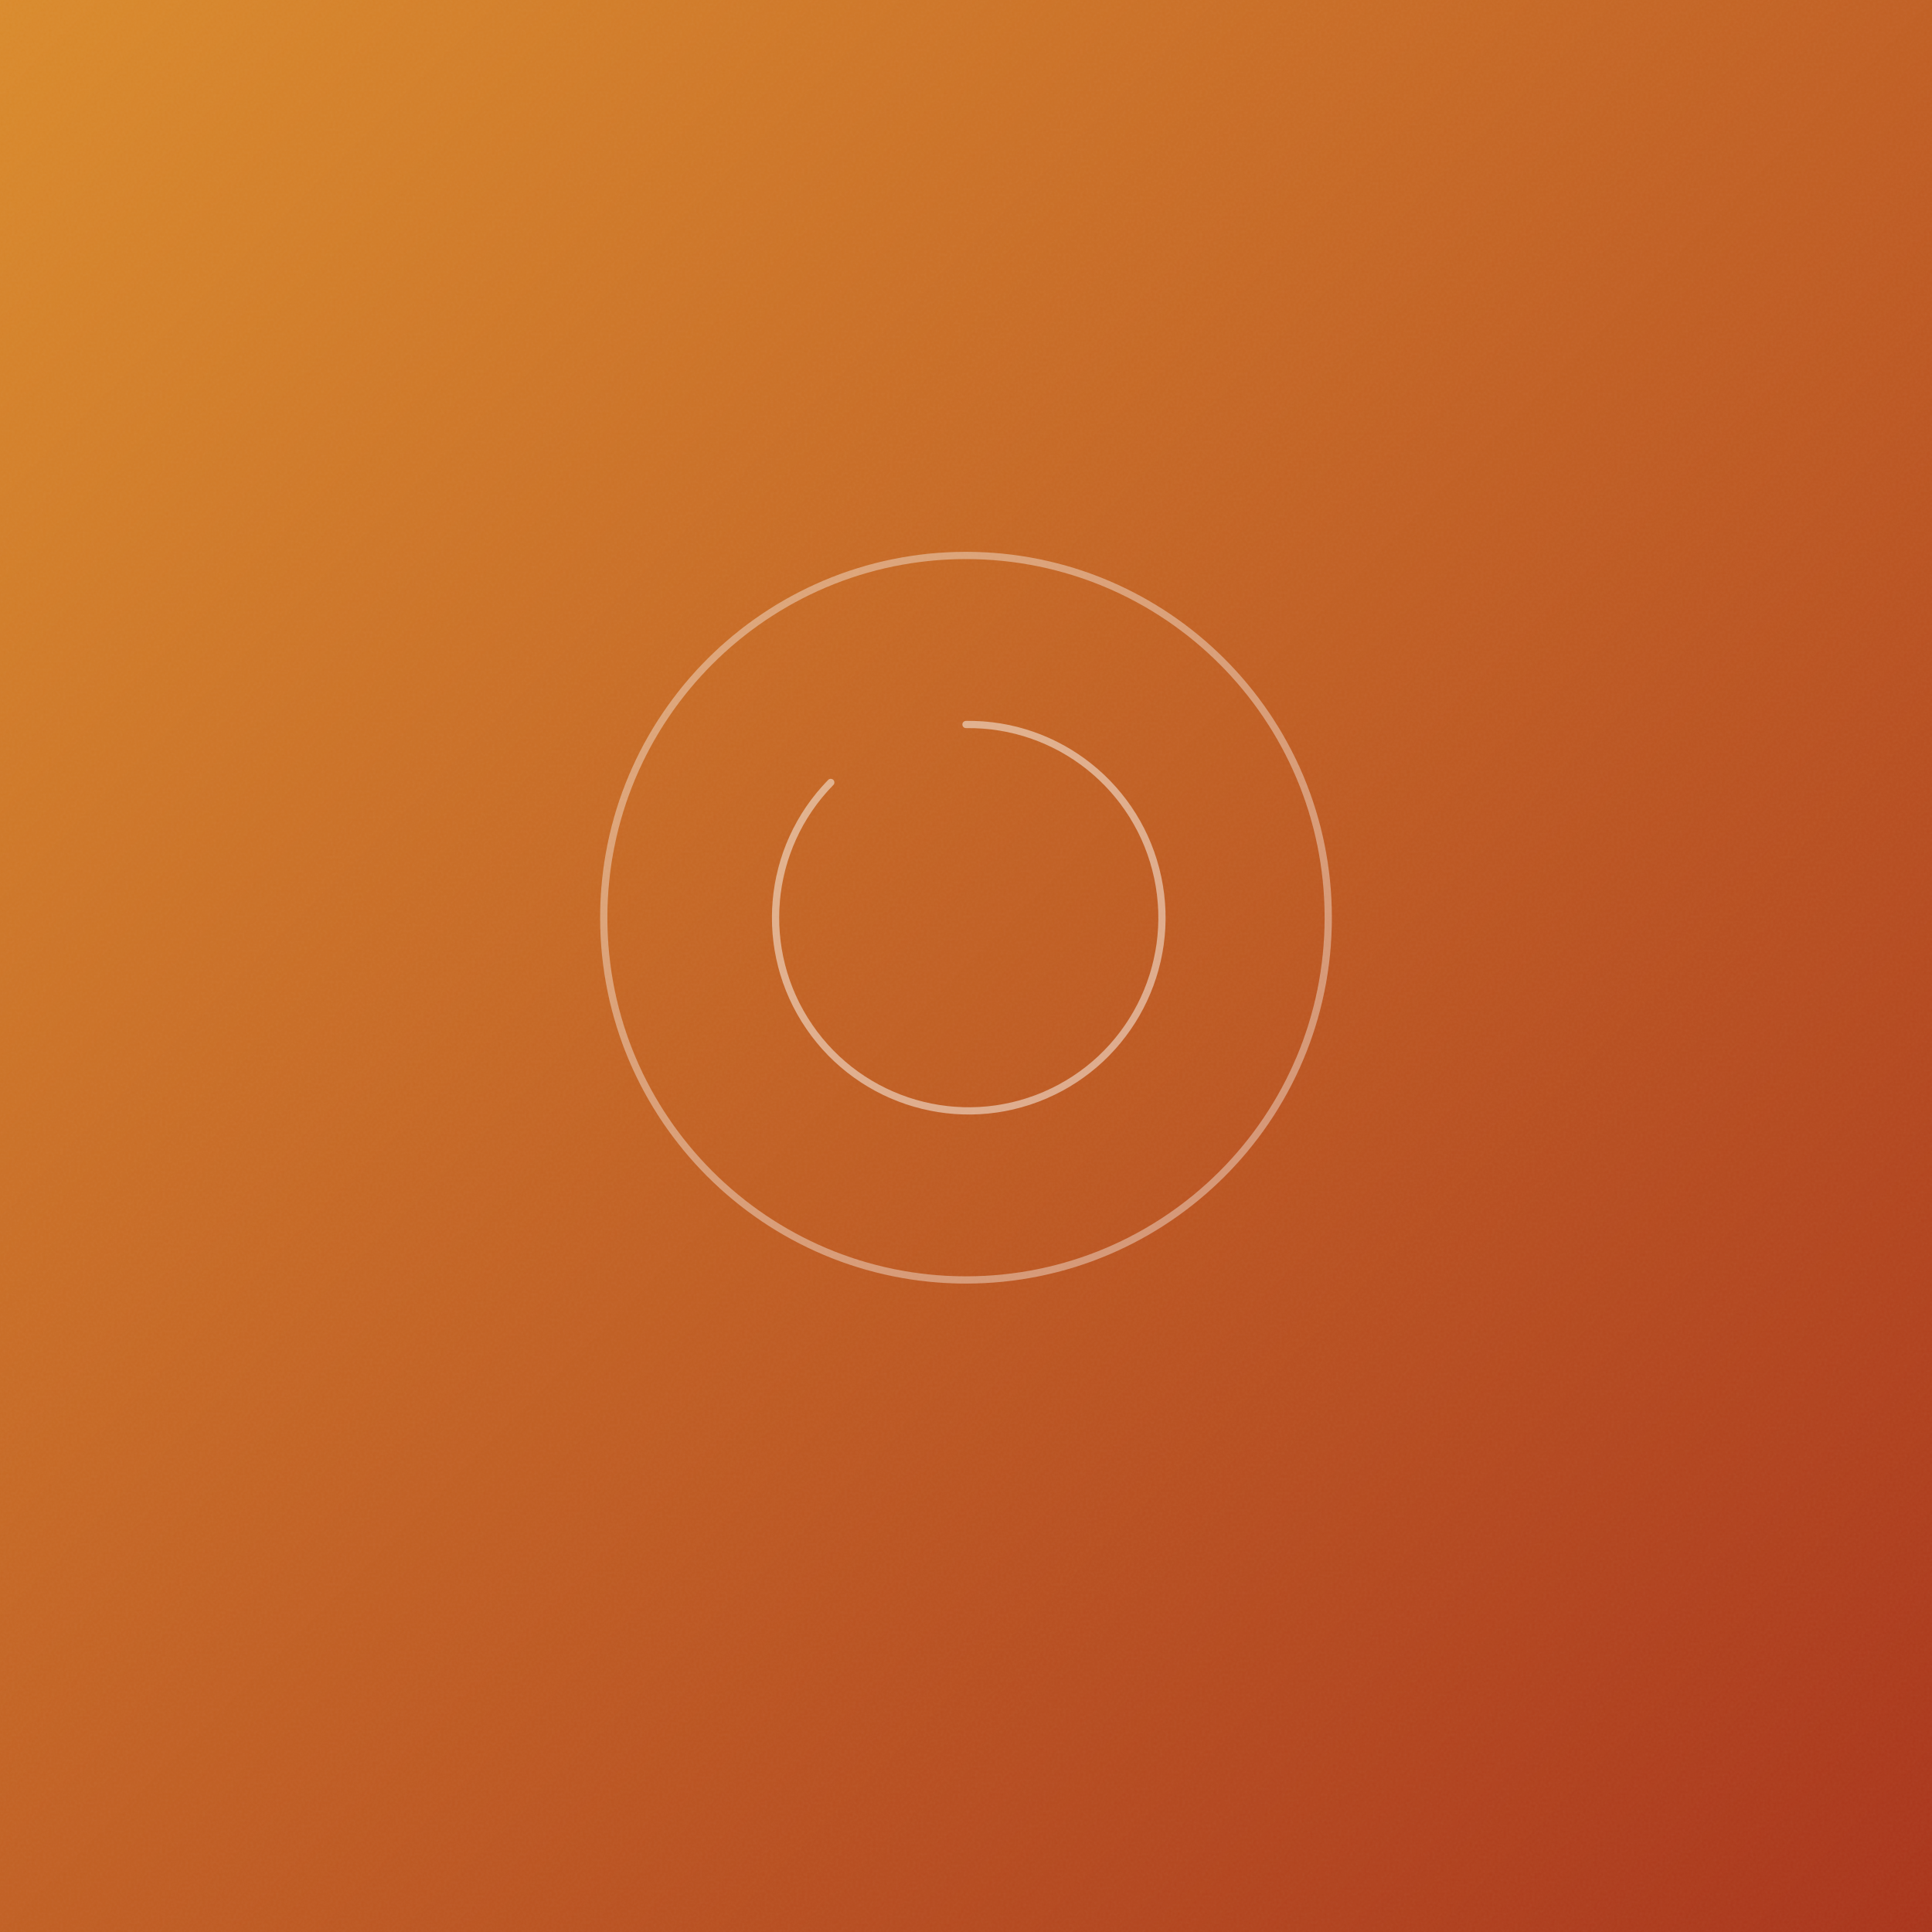
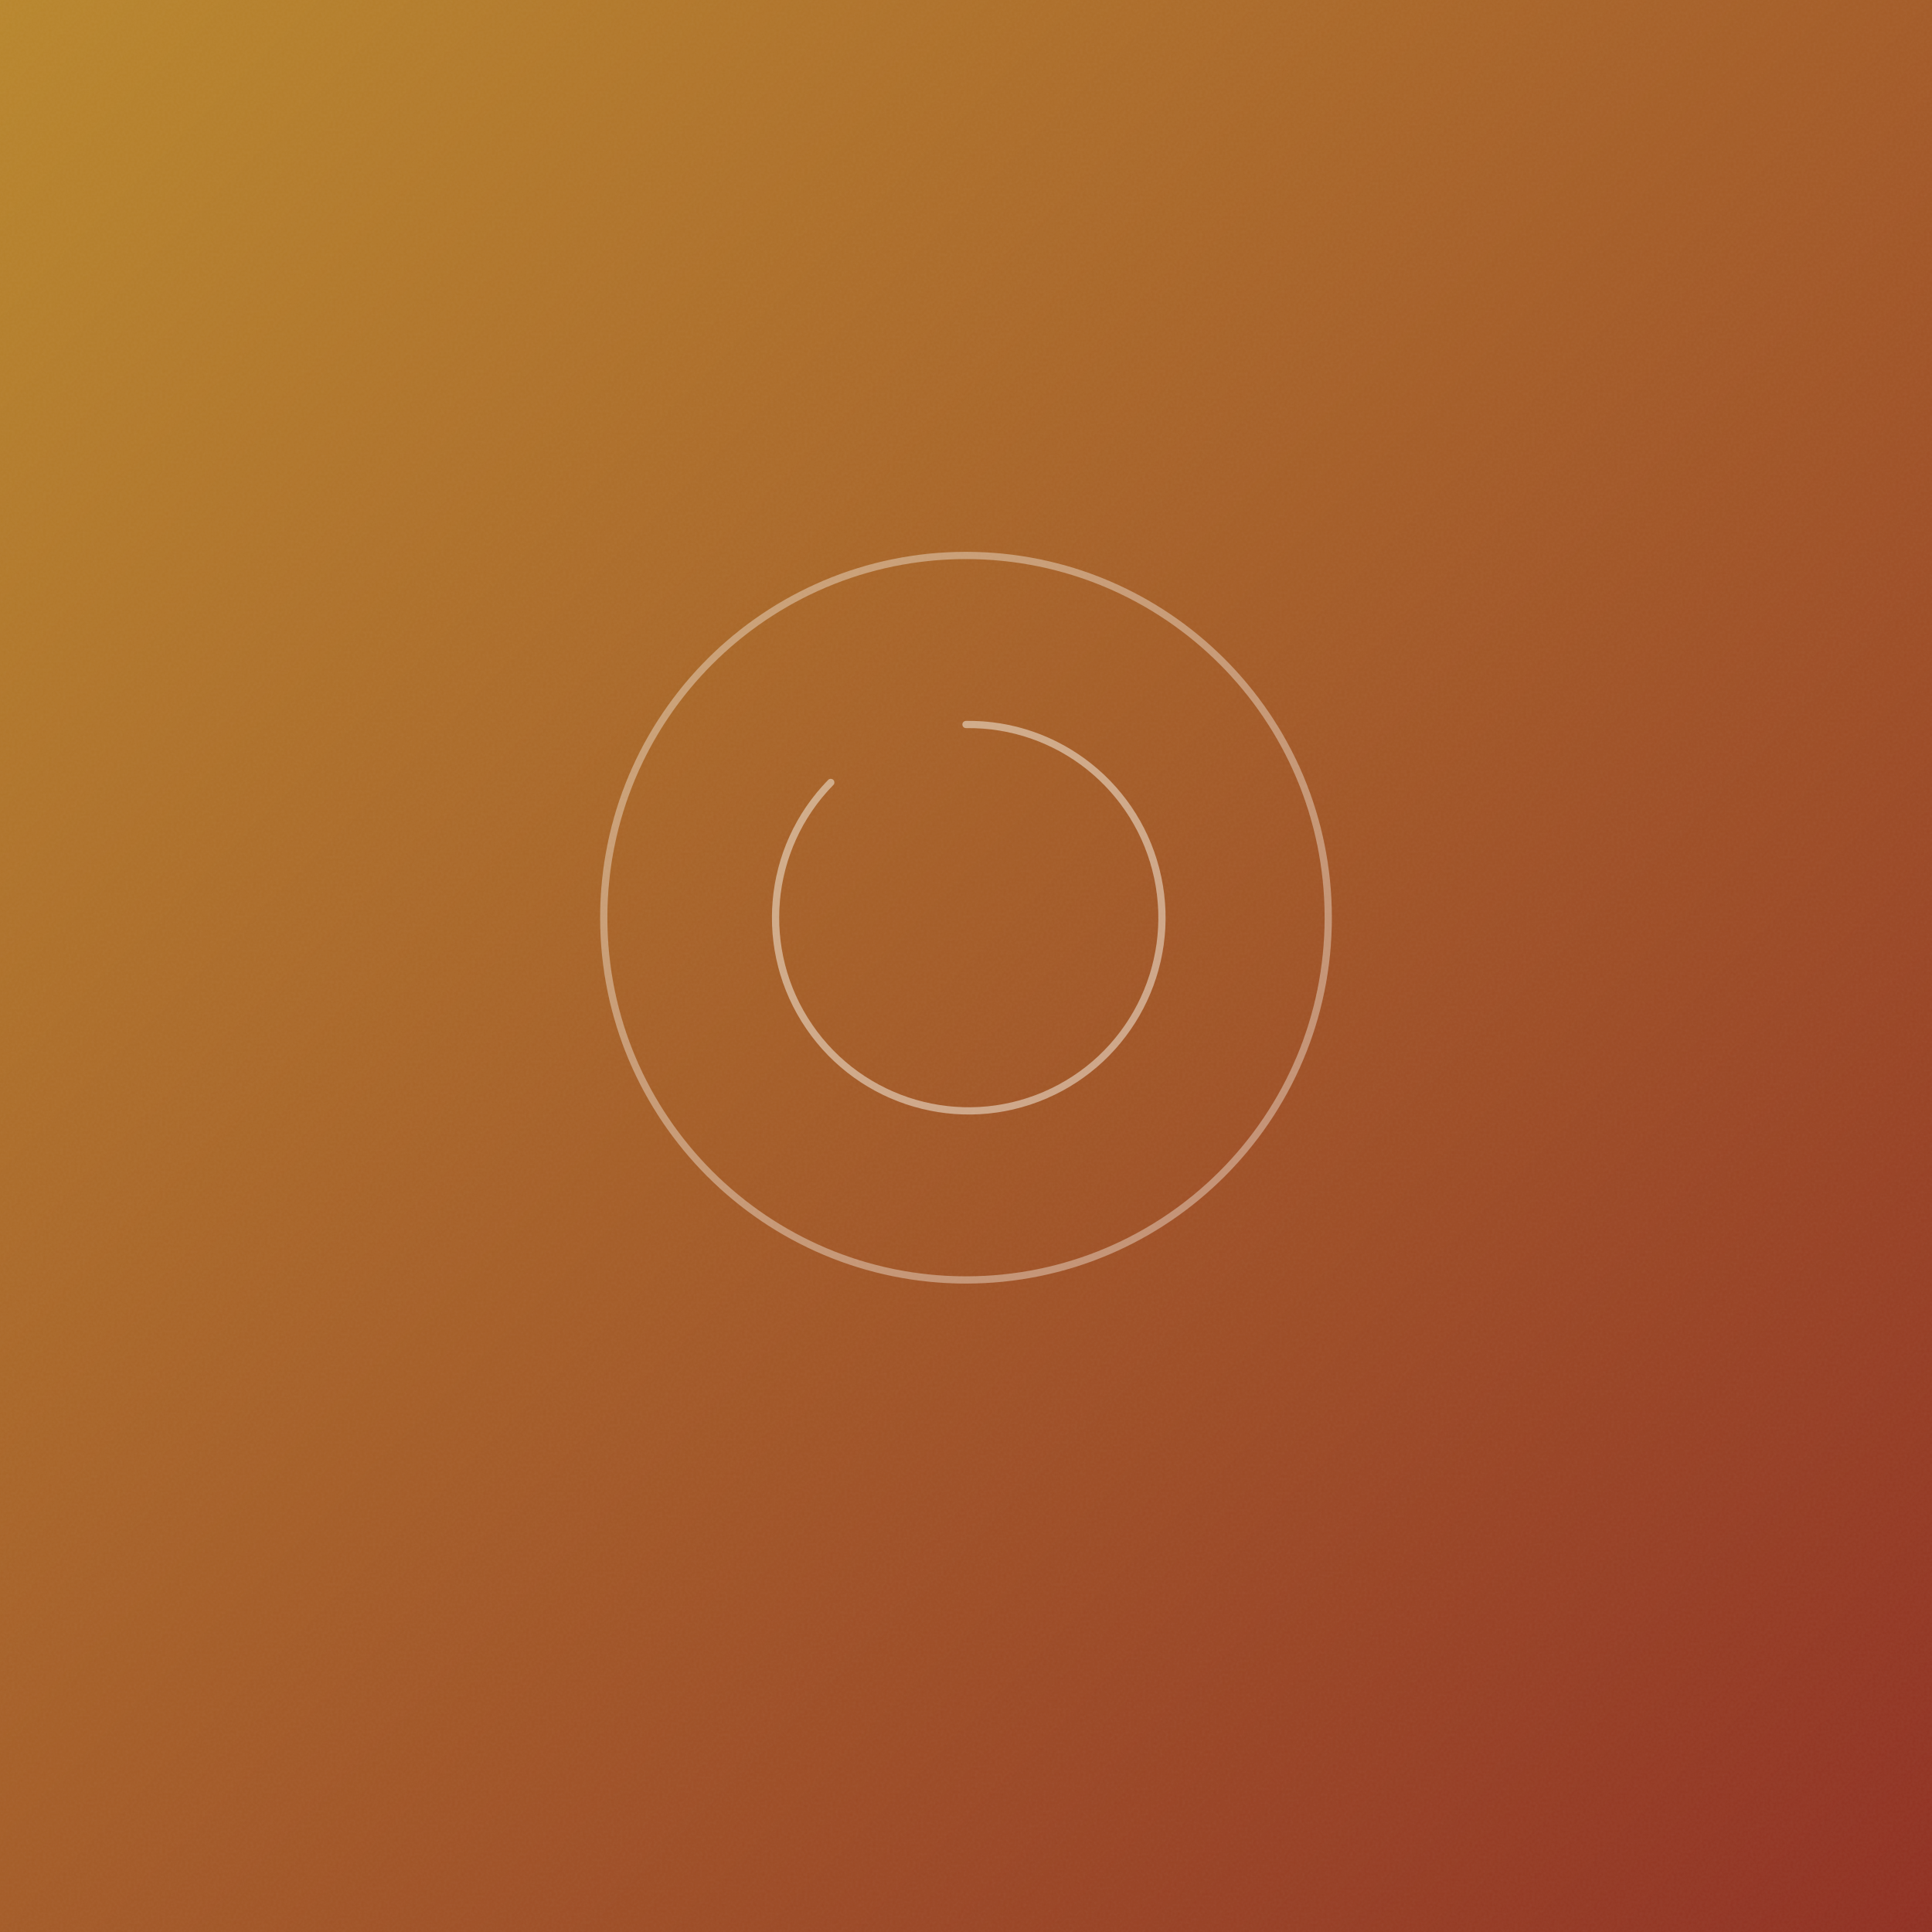
<svg xmlns="http://www.w3.org/2000/svg" viewBox="0 0 800 800" width="800" height="800">
  <defs>
    <linearGradient id="de11" x1="0%" y1="0%" x2="100%" y2="100%">
-       <stop offset="0%" stop-color="#d98a2b" />
-       <stop offset="100%" stop-color="#a8331a" />
+       <stop offset="0%" stop-color="#b8862c" />
+       <stop offset="100%" stop-color="#8f2f22" />
    </linearGradient>
    <filter id="den11">
      <feTurbulence type="fractalNoise" baseFrequency="0.85" numOctaves="2" stitchTiles="stitch" result="n" />
      <feColorMatrix in="n" type="matrix" values="0 0 0 0 1  0 0 0 0 1  0 0 0 0 1  0 0 0 0.045 0" />
    </filter>
  </defs>
  <rect width="800" height="800" fill="url(#de11)" />
  <rect width="800" height="800" filter="url(#den11)" />
-   <circle cx="400" cy="380" r="150" fill="none" stroke="#fdfbf6" stroke-width="3" opacity="0.4" />
-   <path d="M400 300 a80 80 0 1 1 -56 24" fill="none" stroke="#fdfbf6" stroke-width="3" opacity="0.5" stroke-linecap="round" />
+   <circle cx="400" cy="380" r="150" fill="none" stroke="#faf5ea" stroke-width="3" opacity="0.4" />
+   <path d="M400 300 a80 80 0 1 1 -56 24" fill="none" stroke="#faf5ea" stroke-width="3" opacity="0.5" stroke-linecap="round" />
</svg>
